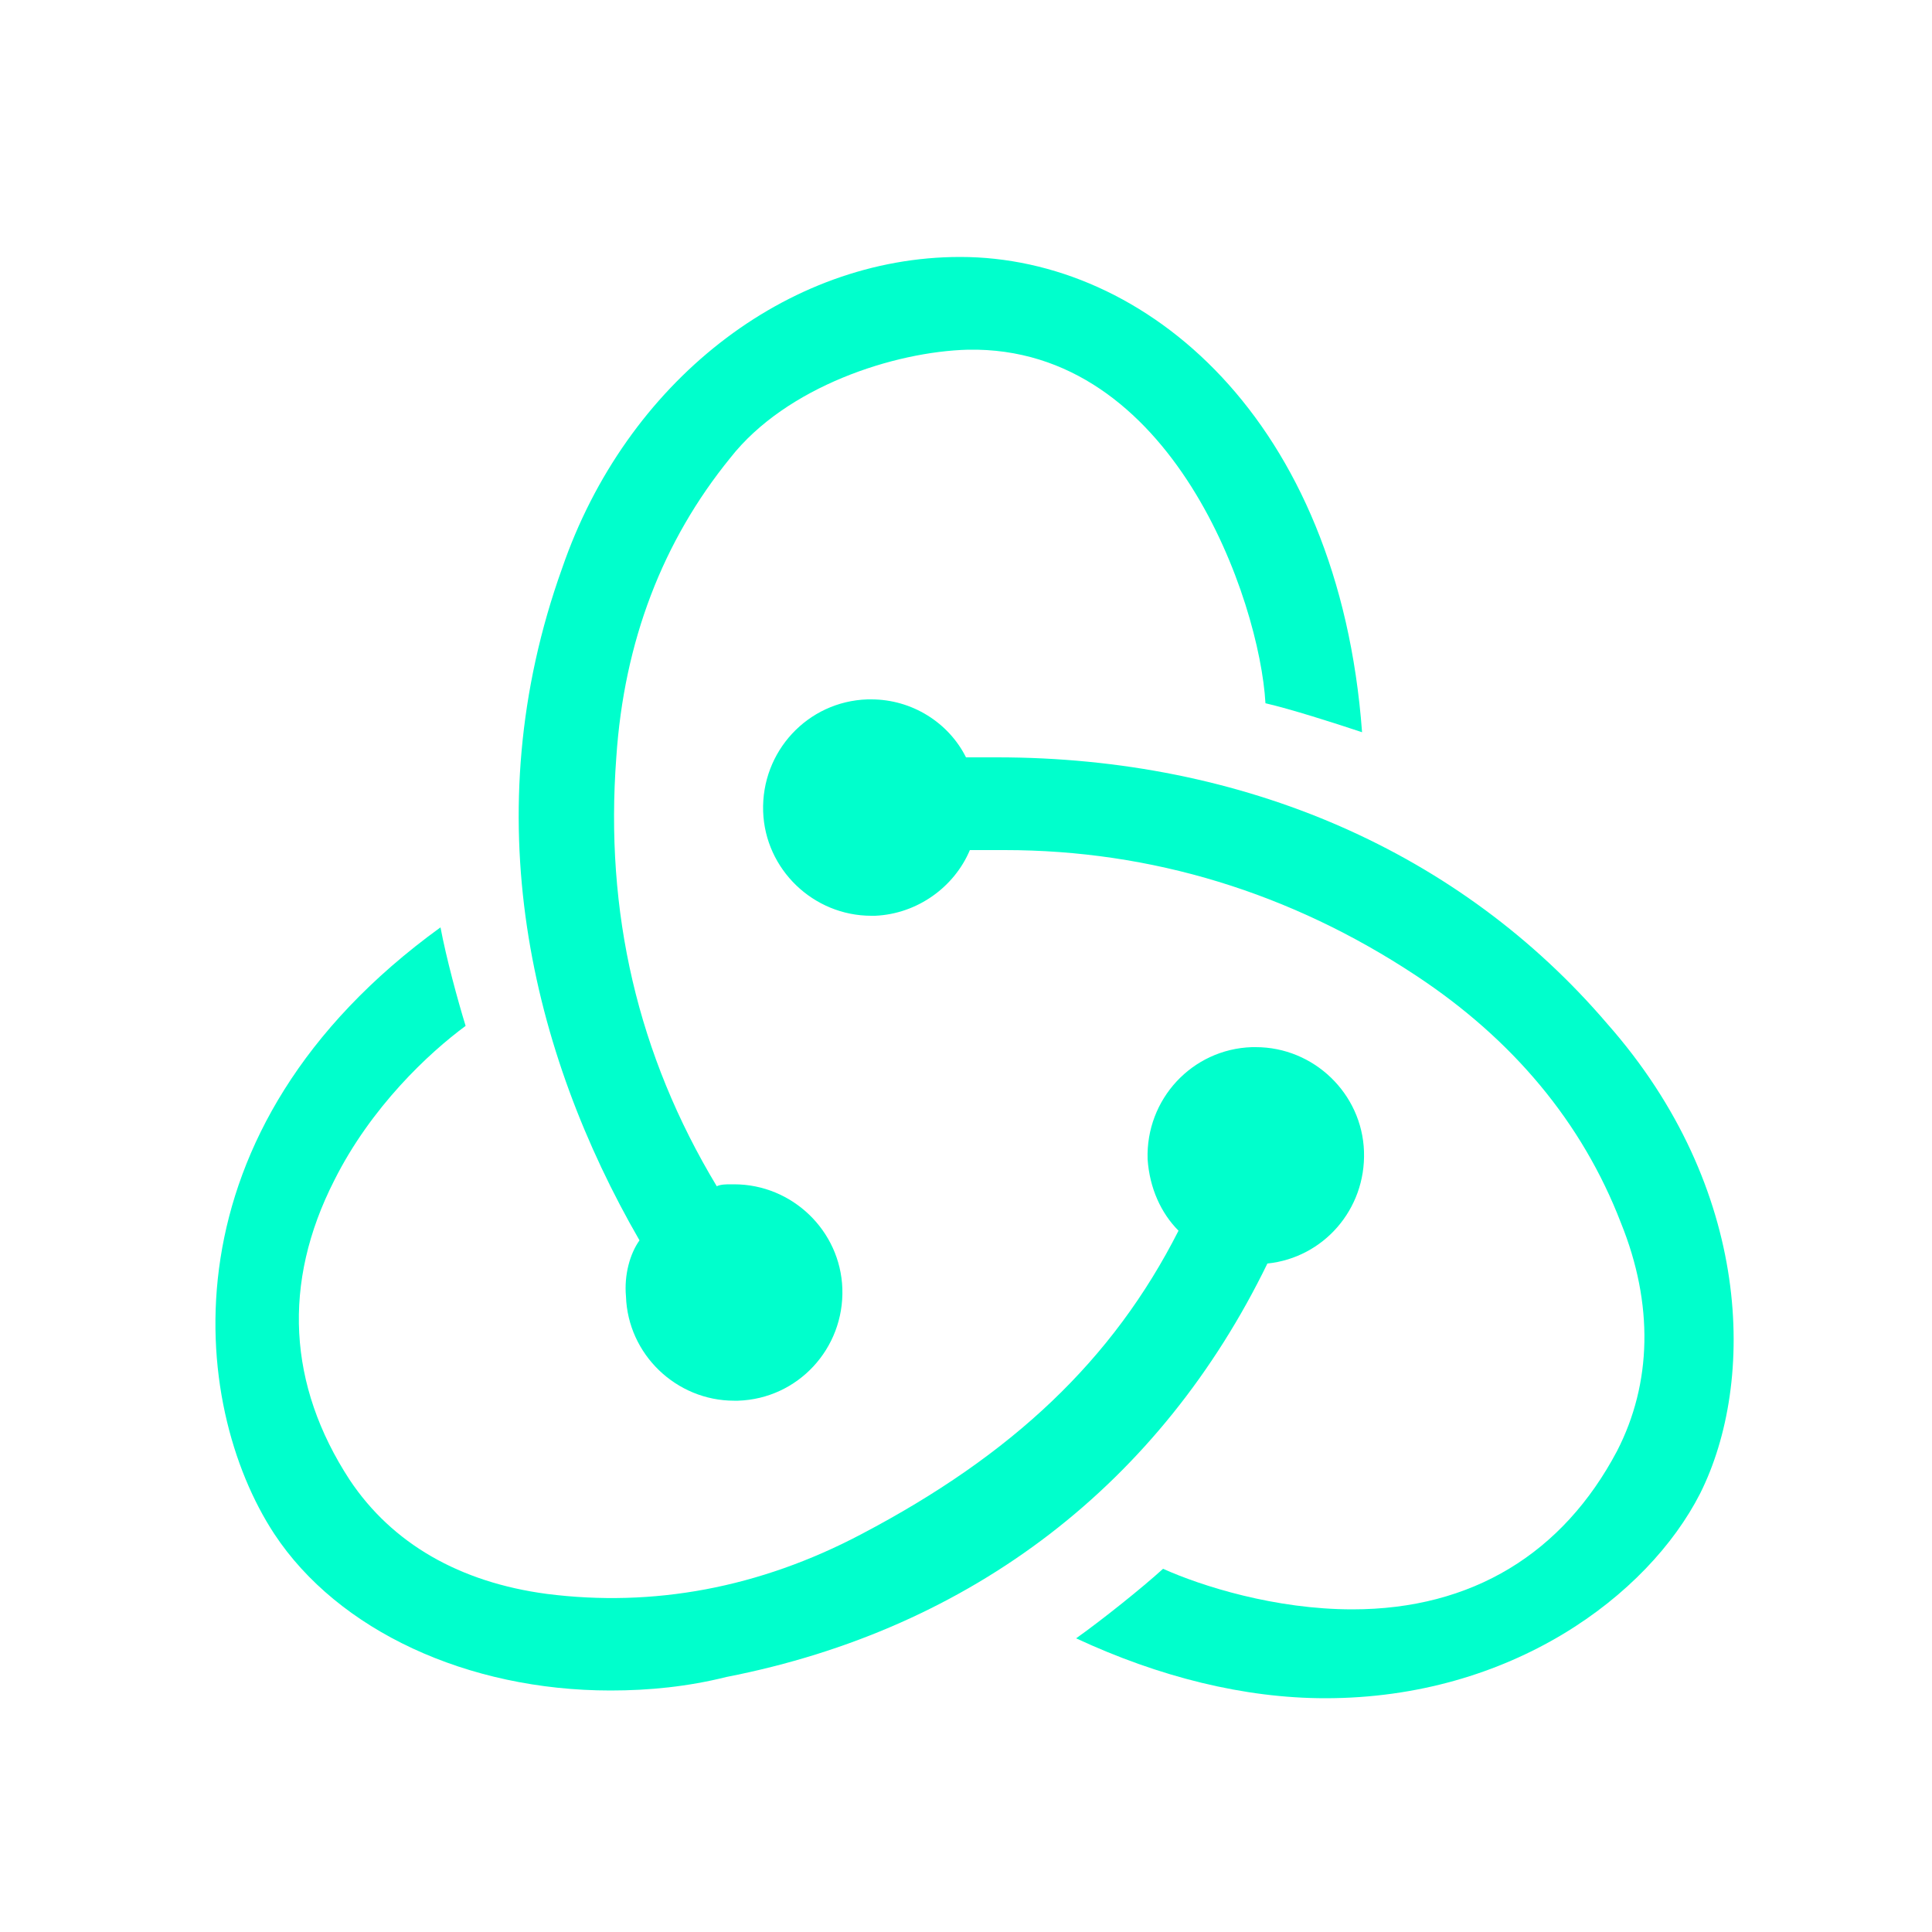
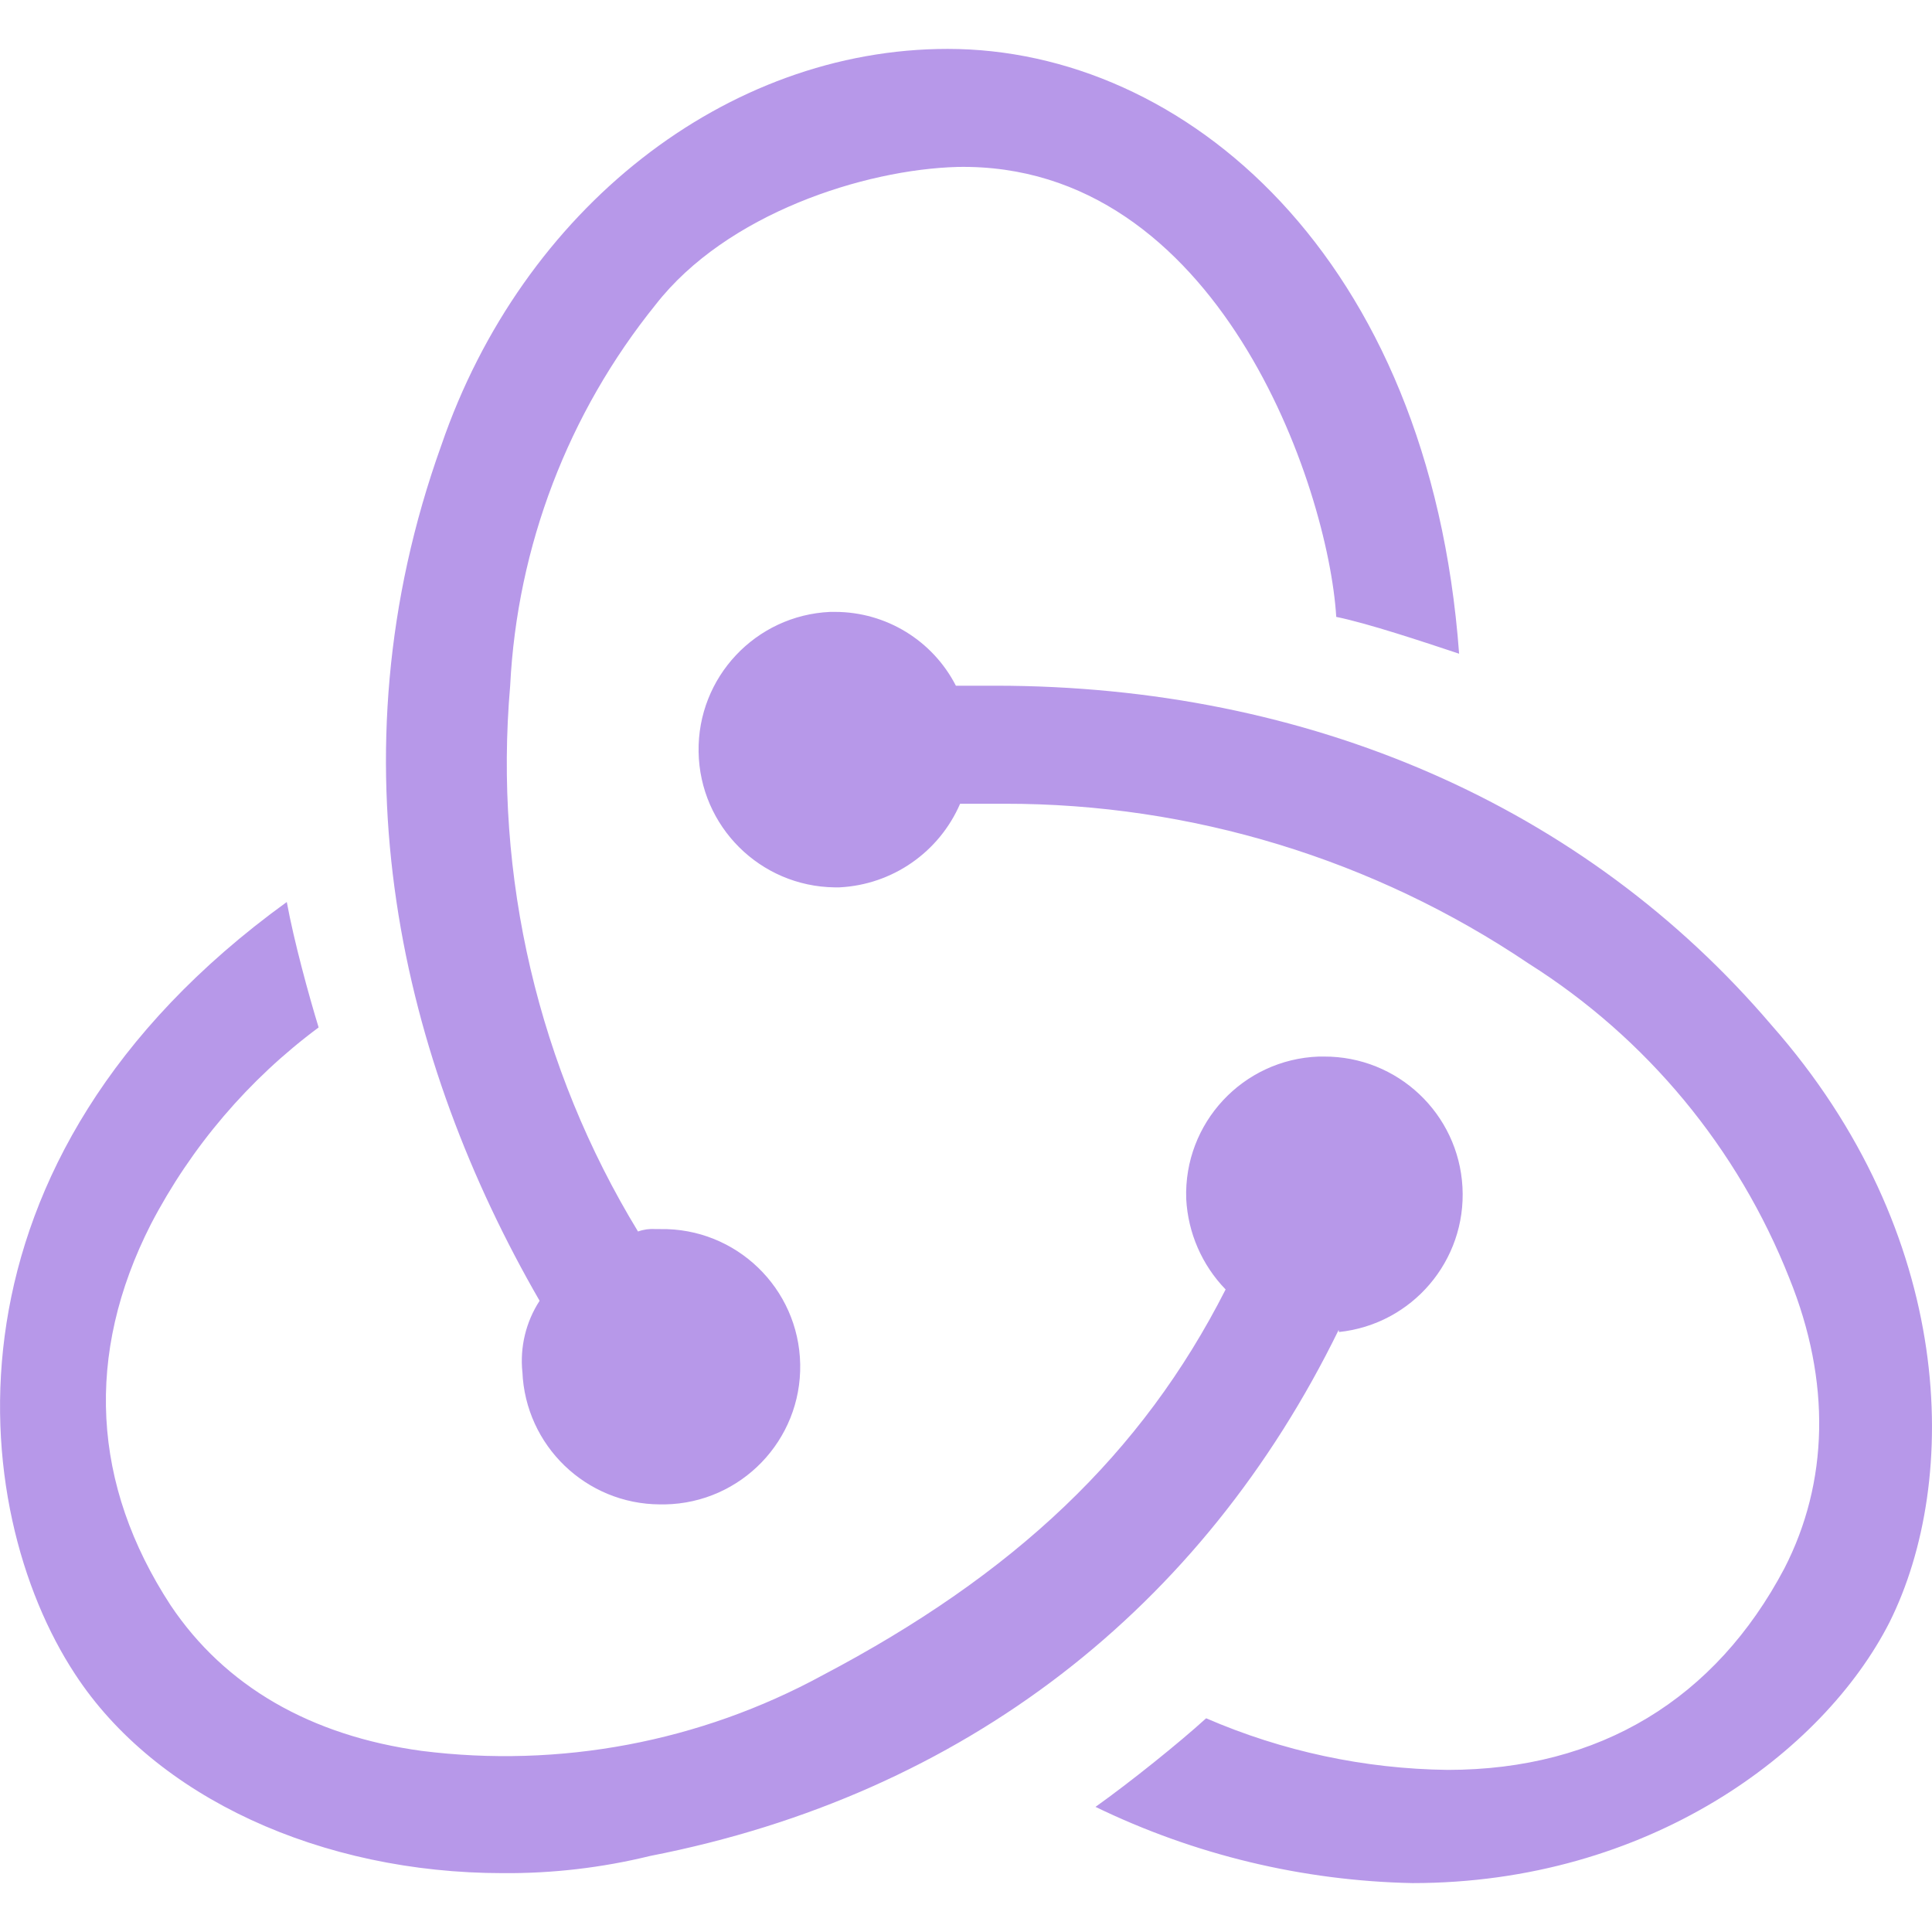
- <svg xmlns="http://www.w3.org/2000/svg" viewBox="0 0 100 100">
-   <g fill="#00ffcc">
-     <path d="M65.6 65.4c2.9-.3 5.1-2.8 5-5.8-.1-3-2.6-5.4-5.6-5.4h-.2c-3.1.1-5.5 2.7-5.4 5.8.1 1.5.7 2.8 1.6 3.7-3.4 6.7-8.6 11.6-16.4 15.7-5.3 2.8-10.8 3.8-16.3 3.1-4.5-.6-8-2.6-10.2-5.9-3.2-4.9-3.5-10.2-.8-15.5 1.9-3.8 4.9-6.6 6.8-8-.4-1.3-1-3.5-1.3-5.1-14.5 10.5-13 24.7-8.6 31.4 3.3 5 10 8.1 17.4 8.1 2 0 4-.2 6-.7 12.8-2.5 22.5-10.1 28-21.4z" />
-     <path d="M83.2 53c-7.6-8.9-18.8-13.8-31.6-13.8H50c-.9-1.8-2.8-3-4.9-3h-.2c-3.1.1-5.5 2.7-5.4 5.8.1 3 2.6 5.4 5.6 5.4h.2c2.2-.1 4.1-1.5 4.9-3.4H52c7.6 0 14.8 2.2 21.3 6.5 5 3.3 8.6 7.6 10.6 12.8 1.7 4.2 1.6 8.3-.2 11.8-2.8 5.3-7.5 8.2-13.7 8.2-4 0-7.8-1.2-9.8-2.1-1.1 1-3.1 2.6-4.5 3.6 4.3 2 8.7 3.1 12.9 3.1 9.6 0 16.7-5.3 19.4-10.6 2.9-5.8 2.7-15.8-4.8-24.3z" />
-     <path d="M32.4 67.1c.1 3 2.6 5.4 5.6 5.4h.2c3.1-.1 5.5-2.7 5.4-5.8-.1-3-2.6-5.4-5.6-5.4h-.2c-.2 0-.5 0-.7.1-4.1-6.8-5.8-14.2-5.2-22.2.4-6 2.4-11.2 5.9-15.5 2.9-3.7 8.5-5.5 12.3-5.6 10.6-.2 15.1 13 15.4 18.3 1.3.3 3.5 1 5 1.5-1.2-16.2-11.2-24.6-20.8-24.6-9 0-17.3 6.5-20.6 16.1-4.6 12.8-1.6 25.1 4 34.8-.5.7-.8 1.8-.7 2.9z" />
-   </g>
+ <svg xmlns="http://www.w3.org/2000/svg" viewBox="0 0 128 128">
+   <path fill="none" d="M0 0h128v128H0z" />
+   <path d="M88.69 88.11c-9 18.4-24.76 30.78-45.61 34.85a39.73 39.73 0 0 1-9.77 1.14c-12 0-23-5-28.34-13.19C-2.2 100-4.64 76.87 19 59.76c.48 2.61 1.46 6.19 2.11 8.31A38.24 38.24 0 0 0 10 81.1c-4.4 8.64-3.91 17.27 1.3 25.25 3.6 5.38 9.3 8.65 16.63 9.65a44 44 0 0 0 26.55-5c12.71-6.68 21.18-14.66 26.72-25.57a9.32 9.32 0 0 1-2.61-6A9.12 9.12 0 0 1 87.37 70h.34a9.15 9.15 0 0 1 1 18.25zm28.67-20.2c12.21 13.84 12.54 30.13 7.82 39.58-4.4 8.63-16 17.27-31.6 17.27a50.48 50.48 0 0 1-21-5.05c2.29-1.63 5.54-4.24 7.33-5.87a41.54 41.54 0 0 0 16 3.42c10.1 0 17.75-4.72 22.31-13.35 2.93-5.7 3.1-12.38.33-19.22a43.61 43.61 0 0 0-17.27-20.85 62 62 0 0 0-34.74-10.59h-2.93a9.21 9.21 0 0 1-8 5.54h-.31a9.13 9.13 0 0 1-.3-18.25h.33a9 9 0 0 1 8 4.89h2.61c20.8 0 39.06 7.98 51.42 22.48zm-82.75 23a7.31 7.31 0 0 1 1.14-4.73c-9.12-15.8-14-35.83-6.51-56.68C34.61 13.83 48.13 3.24 62.79 3.24c15.64 0 31.93 13.69 33.88 40.07-2.44-.81-6-2-8.14-2.44-.53-8.63-7.82-30.13-25.09-29.81-6.19.17-15.31 3.1-20 9.12a43.69 43.69 0 0 0-9.64 25.25 59.61 59.61 0 0 0 8.47 36.16 2.75 2.75 0 0 1 1.14-.16h.32a9.12 9.12 0 0 1 .33 18.24h-.33a9.16 9.16 0 0 1-9.12-8.79z" fill="#b798e9" />
</svg>
